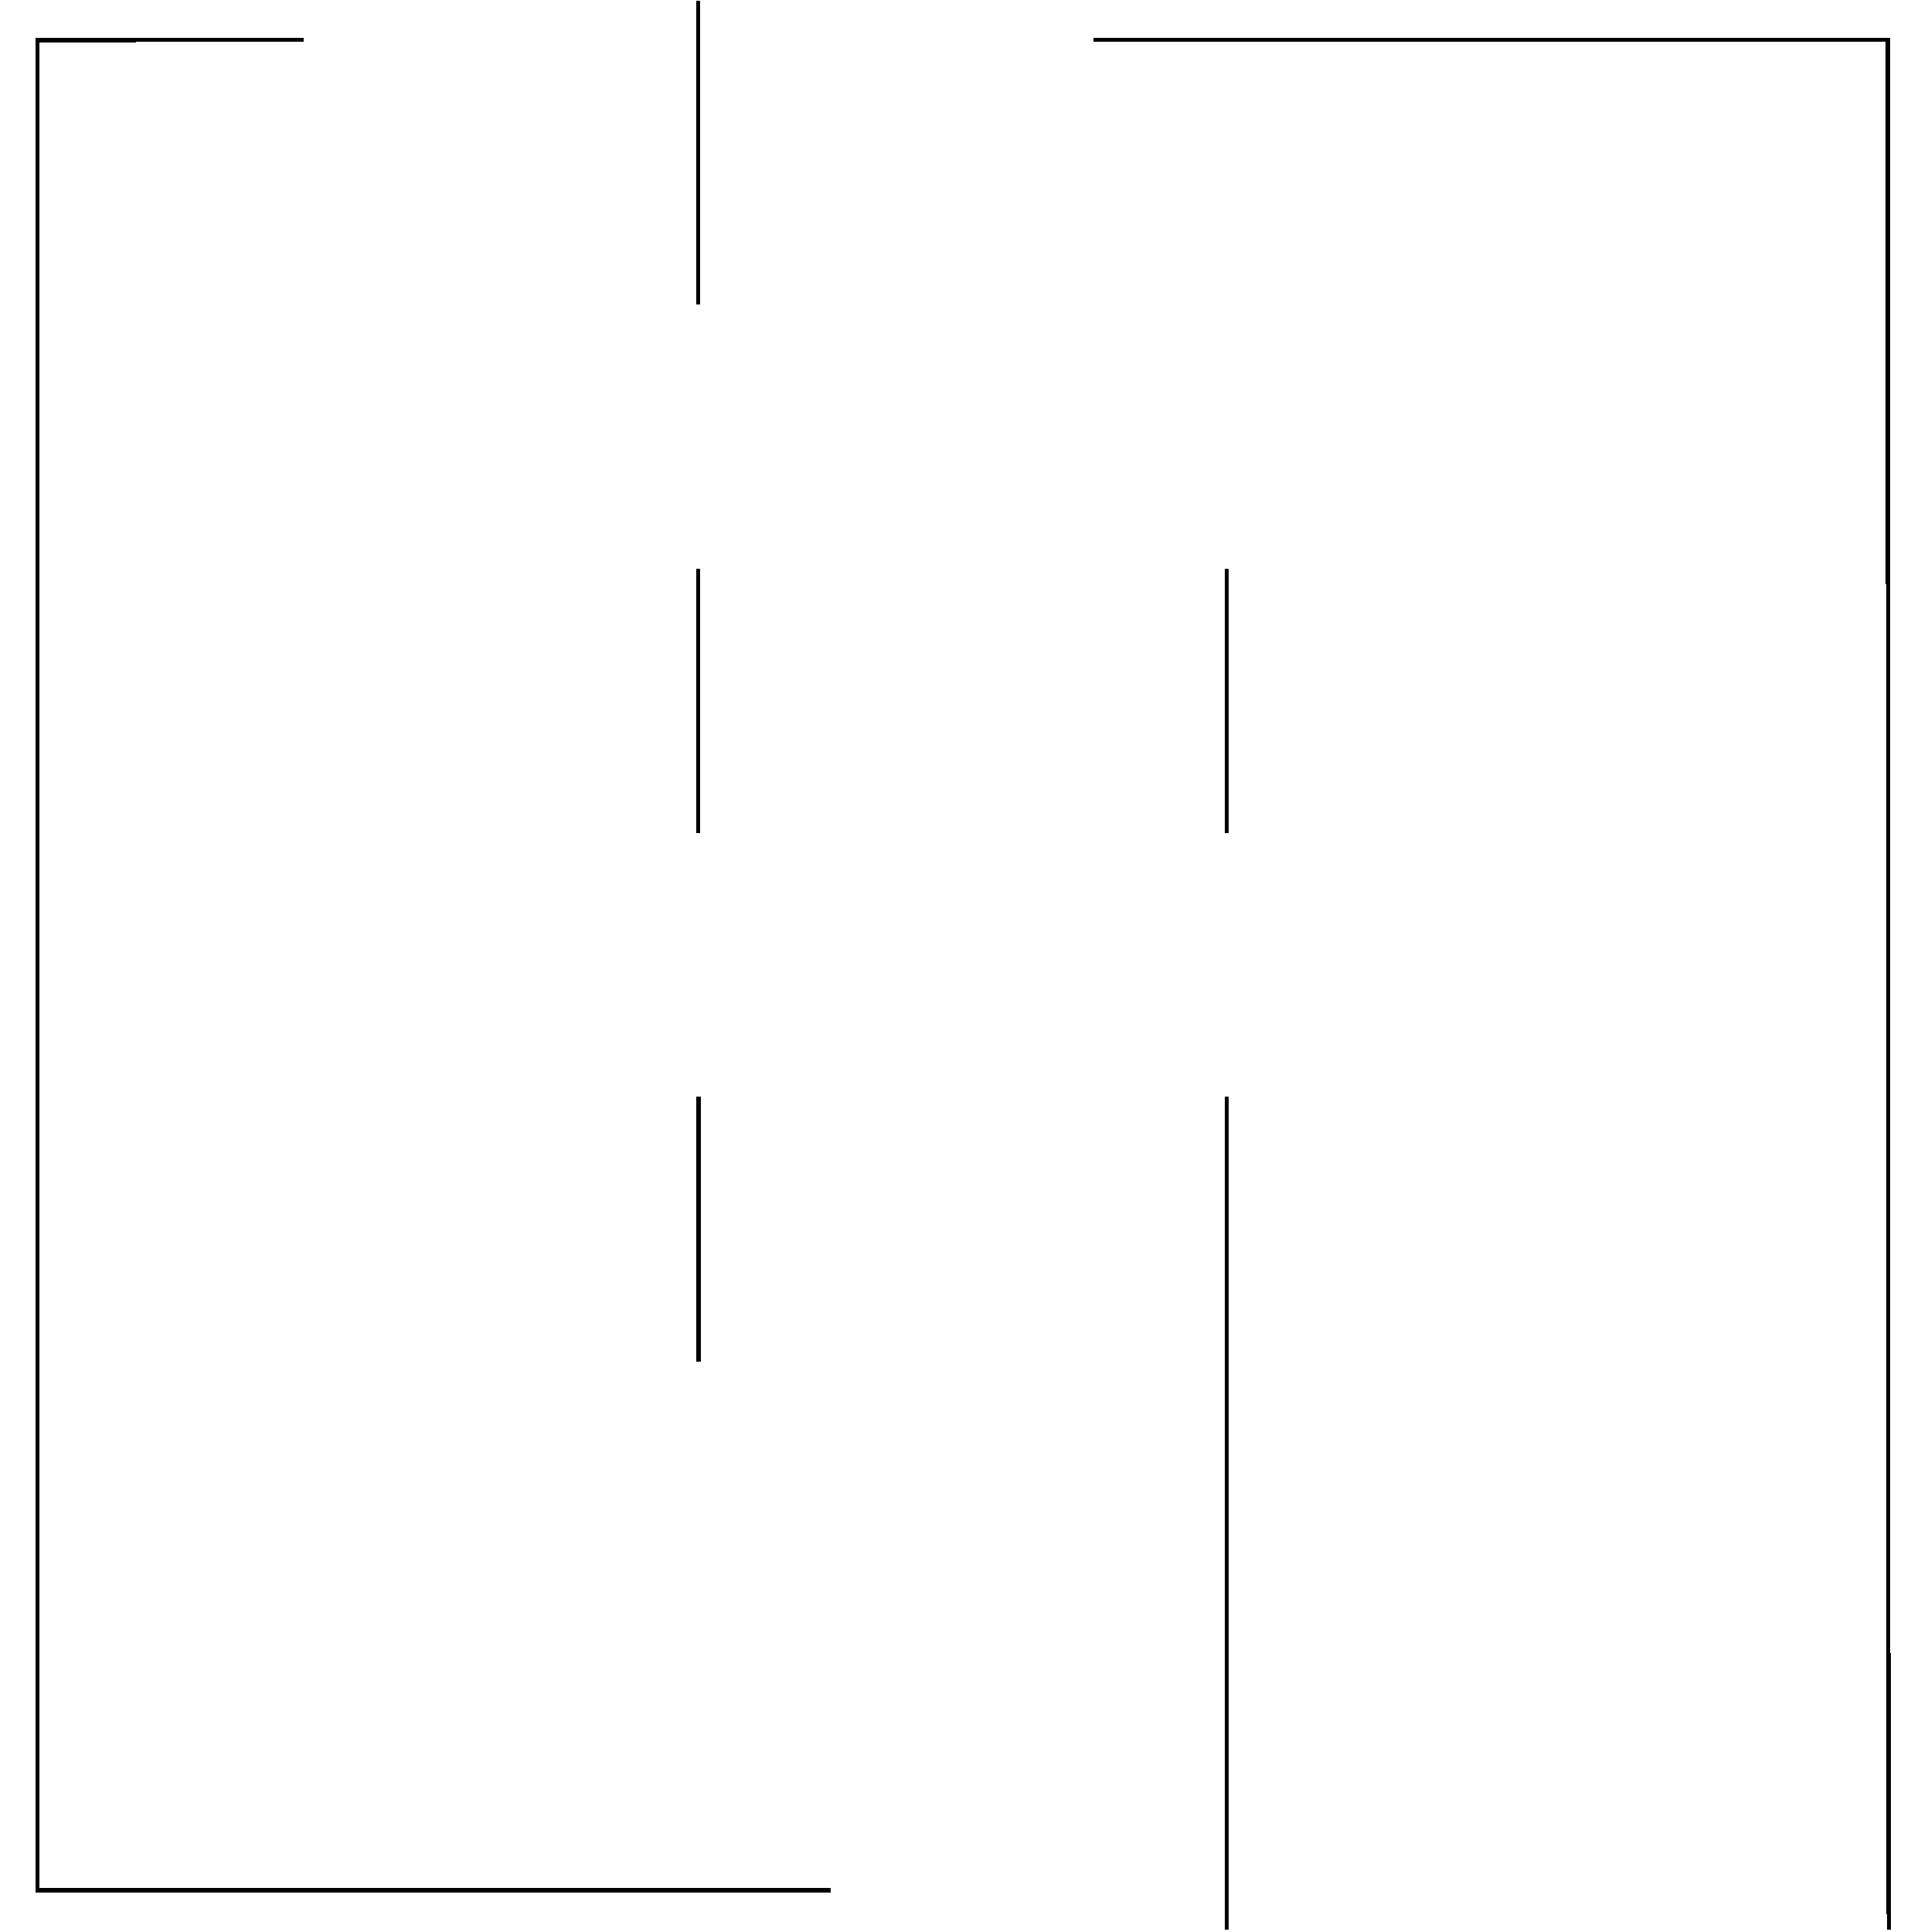
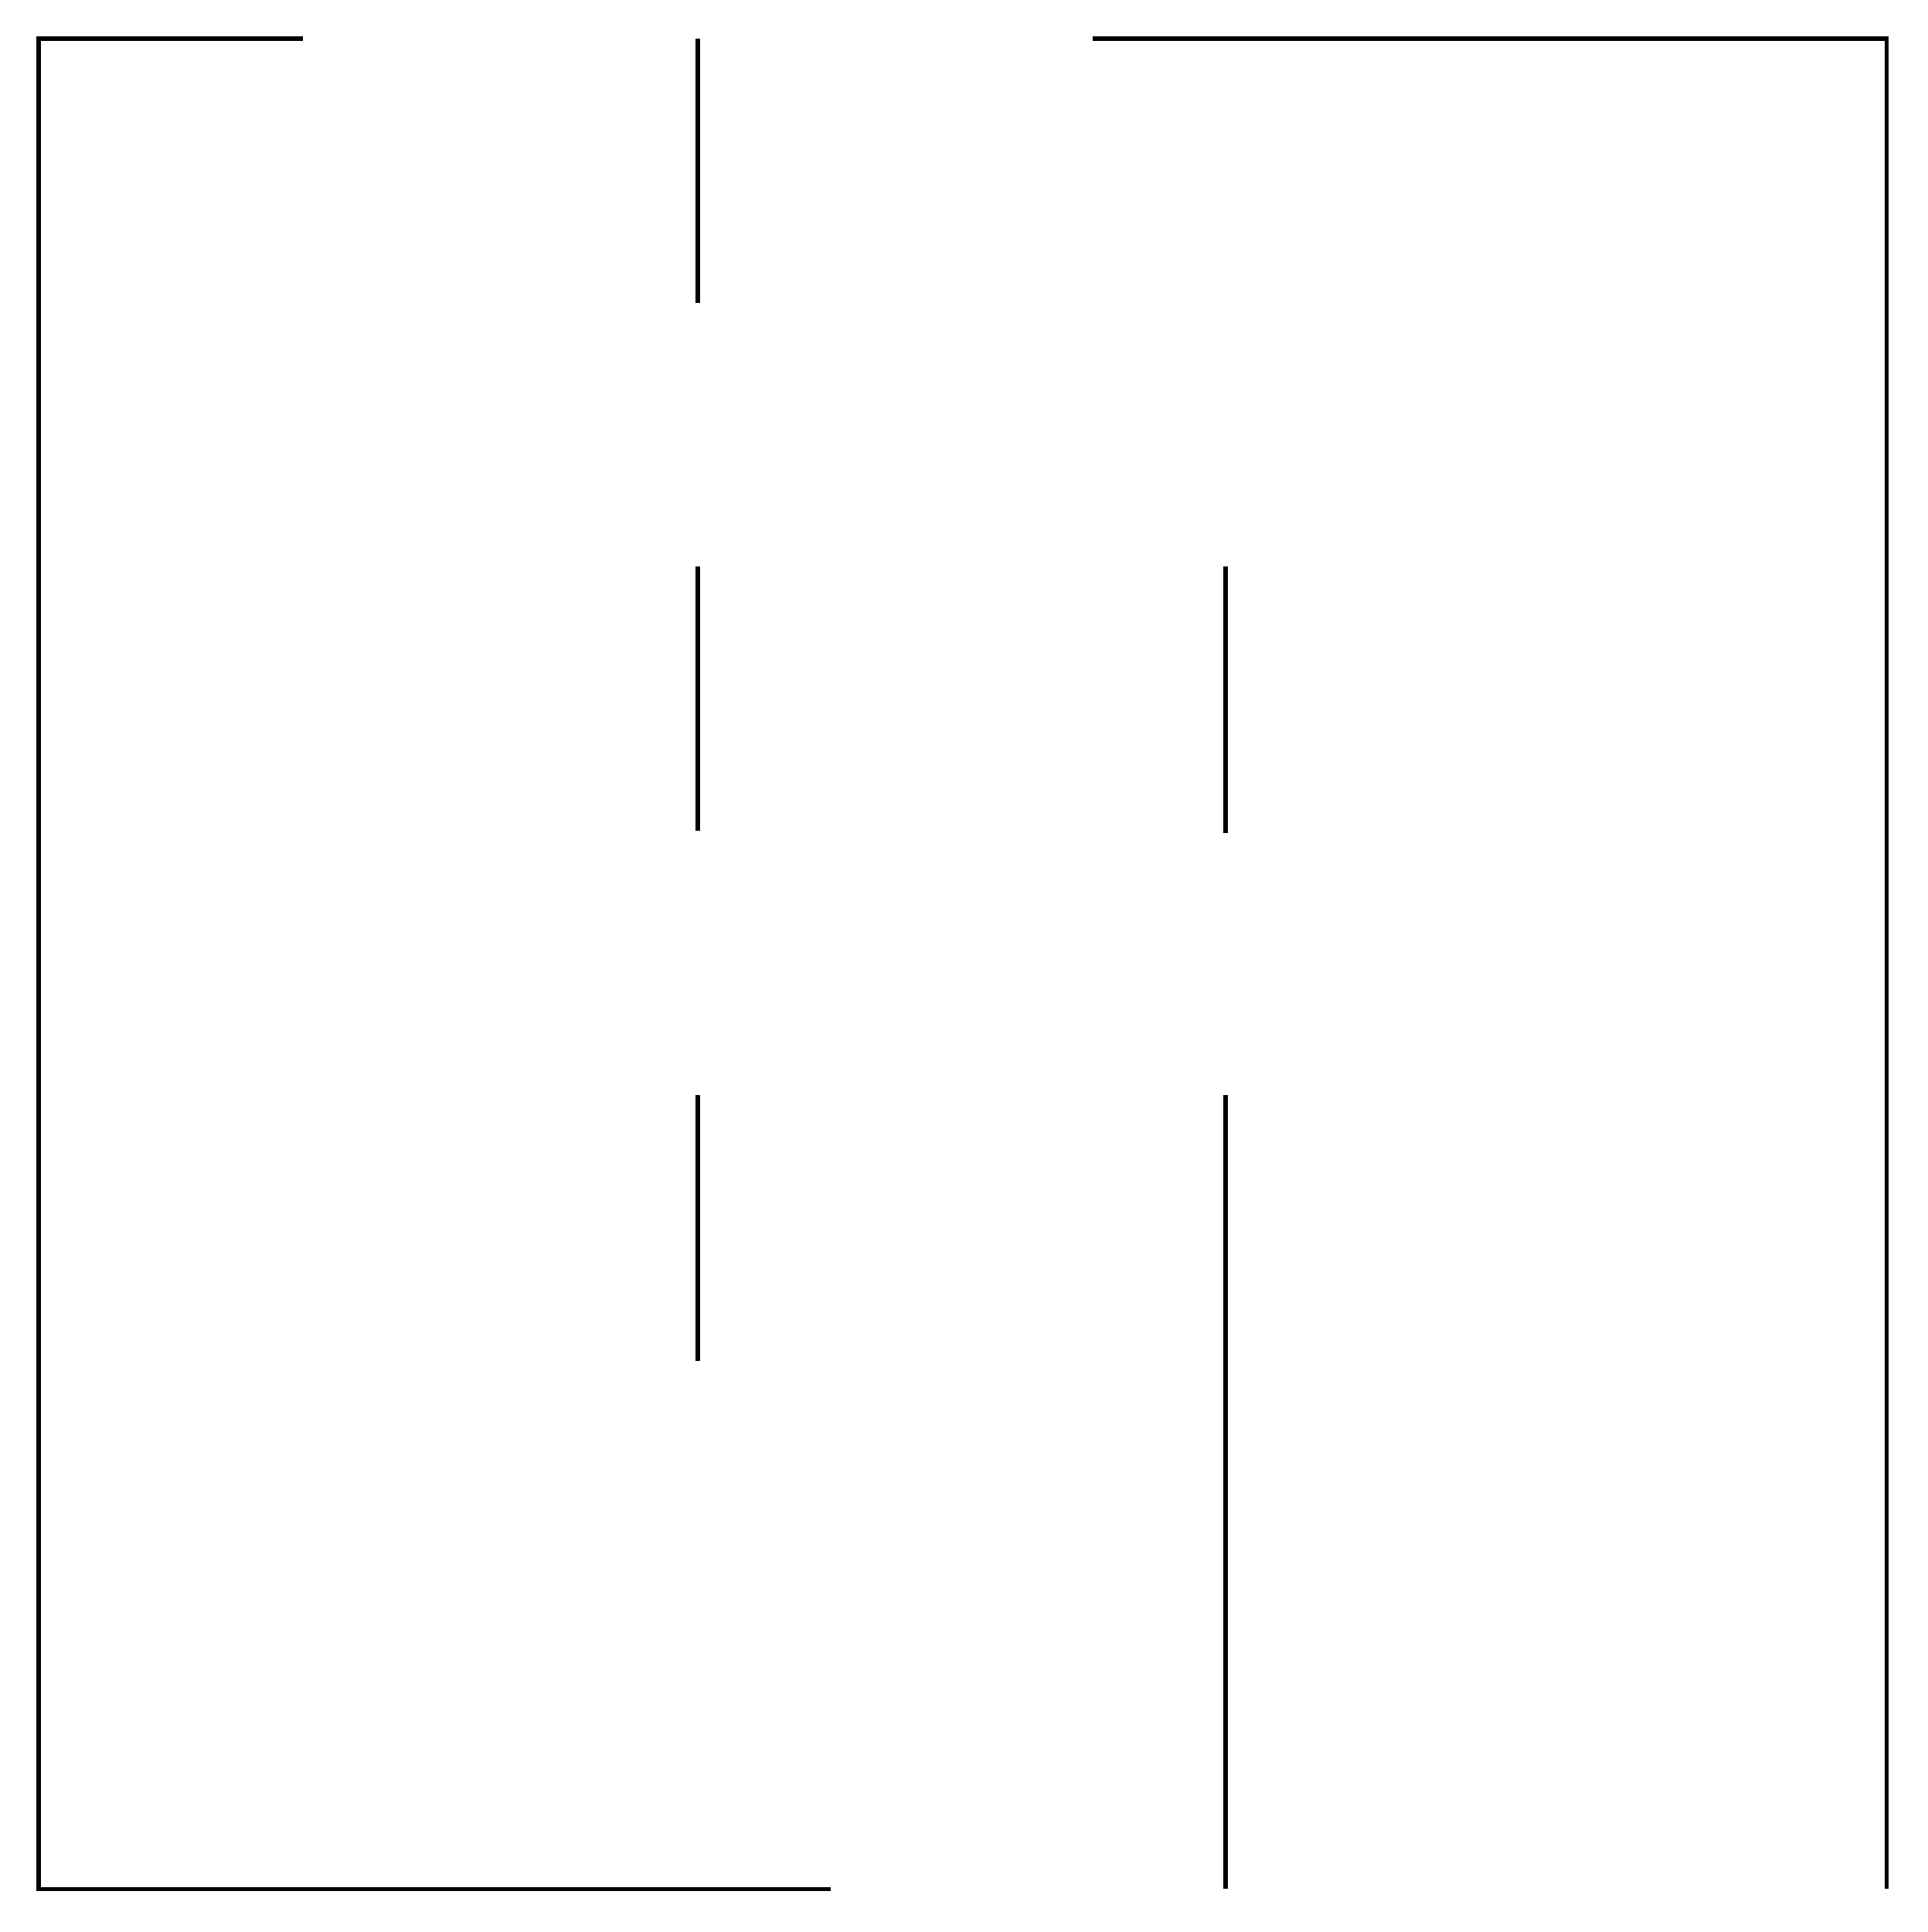
<svg xmlns="http://www.w3.org/2000/svg" width="898px" height="900px" viewBox="0 0 898 900" version="1.1">
  <style type="text/css">
        path,polyline{vector-effect:non-scaling-stroke;shape-rendering:crispEdges;}
    </style>
  <g id="Page-1" stroke="none" stroke-width="1" fill="none" fill-rule="evenodd">
    <g id="Artboard" transform="translate(-120, -237)" stroke="#020202" stroke-width="2">
      <g id="iTotem" transform="translate(137, 236)">
-         <polyline id="Stroke-1" points="370.059 881.5 0.5 881.5 0.5 19.687 124.5 19.5" />
-         <path d="M492.5,19.5 L862.5,19.5 C862.5,19.5 862.591,303.624 862.774,871.873 L863,900" id="Stroke-3" />
-         <path d="M554.452,900 L554.452,511.947" id="Stroke-5" />
-         <path d="M554.462,389.142 L554.462,265.834" id="Stroke-7" />
-         <path d="M308.5,635.161 L308.5,511.947" id="Stroke-9" />
-         <path d="M308.296,388.936 L308.296,265.948" id="Stroke-11" />
-         <path d="M308.296,142.9 L308.296,1.453" id="Stroke-13" />
+         <polyline id="Stroke-1" points="370 881 1 881 1 19 124 19" />
+         <path d="M492,19 L862,19 C862,19 862,303 862,881 L863" id="Stroke-3" />
+         <path d="M554,881 L554,511" id="Stroke-5" />
+         <path d="M554,389 L554,265" id="Stroke-7" />
+         <path d="M308,635 L308,511" id="Stroke-9" />
+         <path d="M308,388 L308,265" id="Stroke-11" />
+         <path d="M308,142 L308,19" id="Stroke-13" />
      </g>
    </g>
  </g>
</svg>
